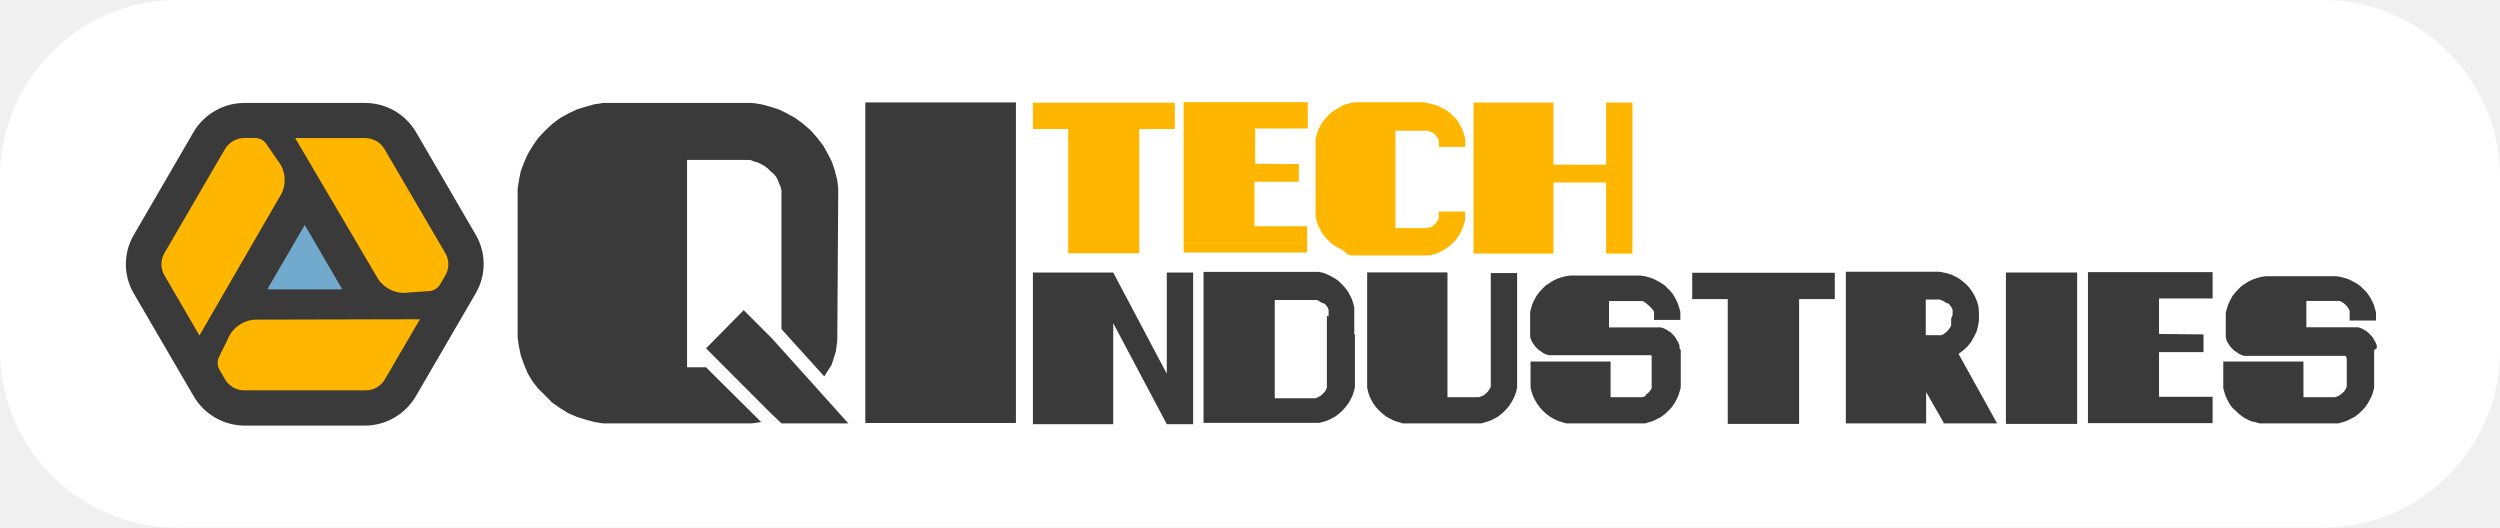
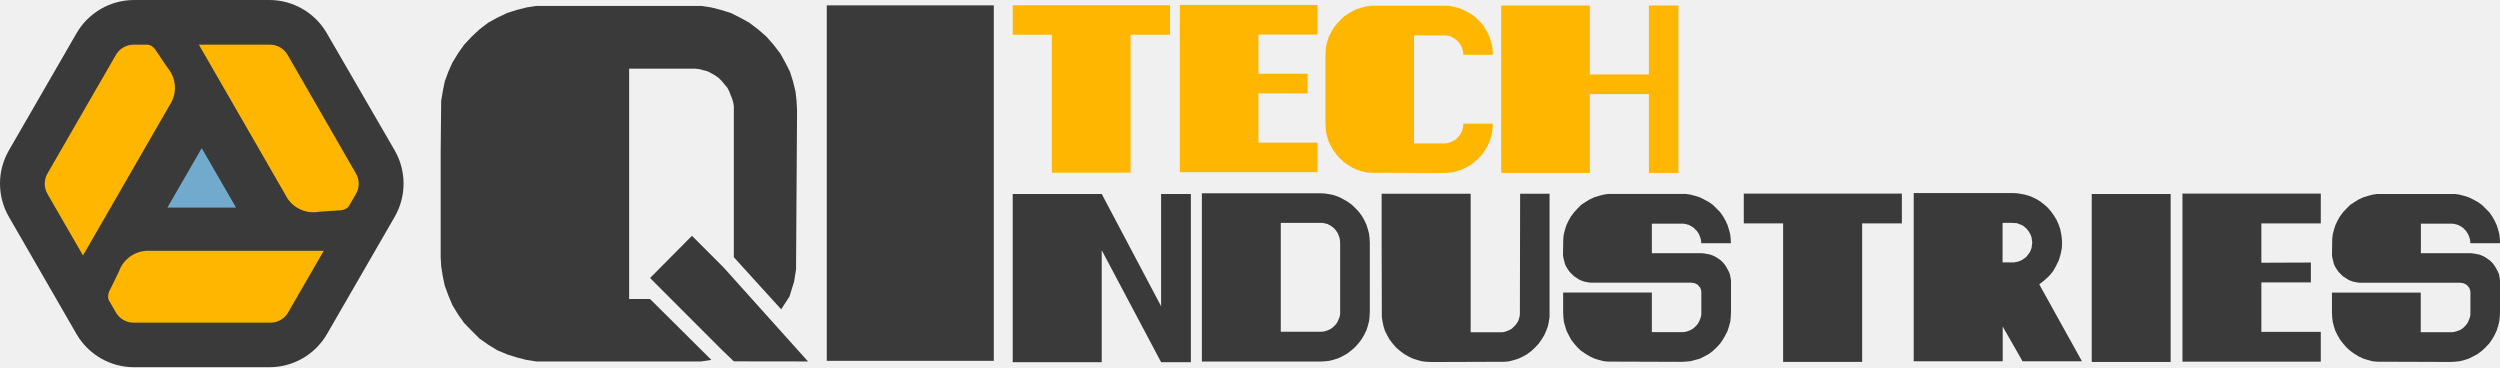
- <svg xmlns="http://www.w3.org/2000/svg" viewBox="0 0 189.9 40.08">
+ <svg xmlns="http://www.w3.org/2000/svg" viewBox="0 0 1007.2 147.94">
  <defs>
-     <style>.cls-1{fill:#fff;}.cls-2{fill:#3a3a3a;}.cls-3,.cls-4{fill:#ffb600;}.cls-4,.cls-5{stroke:#3a3a3a;stroke-miterlimit:10;stroke-width:0.38px;}.cls-5{fill:#71aacc;}</style>
+     <style>
+       .cls-1 {
+         fill: #3a3a3a;
+       }
+ 
+       .cls-2, .cls-3 {
+         fill: #ffb600;
+       }
+ 
+       .cls-3, .cls-4 {
+         stroke: #3a3a3a;
+         stroke-miterlimit: 10;
+         stroke-width: 6px;
+       }
+ 
+       .cls-4 {
+         fill: #71aacc;
+       }
+     </style>
  </defs>
  <g id="Ebene_2" data-name="Ebene 2">
    <g id="Ebene_1-2" data-name="Ebene 1">
-       <rect class="cls-1" width="189.9" height="40.08" rx="13.47" />
-       <path class="cls-2" d="M63.49,26.71l-.32,1-.56.88L59.36,25V14.71l0-.25-.07-.28-.11-.24-.1-.28-.14-.25-.21-.24L58.52,13l-.21-.21-.24-.18-.25-.14-.28-.14-.28-.07L57,12.15l-.28,0H52.19V27.9h1.44l4.19,4.16-.7.1H45.82l-.66-.1-.66-.18-.67-.21-.66-.28L42.54,31l-.6-.42-.52-.53-.53-.52L40.47,29l-.38-.63-.28-.67L39.56,27l-.14-.67-.1-.66,0-.63V17.86l0-3.54.1-.63.14-.7.25-.66.28-.63.38-.63.42-.6.53-.56.52-.49.6-.45.63-.35.66-.31.67-.21.66-.18.66-.1h11.3l.7.1.67.18.66.21.64.31.63.35.6.45.57.49.49.56.46.6.35.63.32.63.21.66.18.7.07.63,0,.67-.07,10.88Zm-4.13,5.45-.84-.8-4.89-4.9,2.86-2.9,2.17,2.17,5.78,6.43Z" />
-       <path class="cls-2" d="M77.17,32.13H65.73V7.78H77.17V32.13Z" />
-       <path class="cls-3" d="M89.24,9.8h-2.7v9.44h-5.4V9.8H78.46v-2H89.24Z" />
-       <path class="cls-3" d="M98.66,12.46v1.35H95.29v3.37h4v2H89.91V7.76h9.43v2h-4v2.68Z" />
-       <path class="cls-3" d="M108.29,7.81l.31.05.31.08.32.1.29.15.3.16.29.2.25.24.25.25.2.28.16.3.15.31.1.31.08.31,0,.32,0,.29h-2v-.23l0-.13,0-.13-.06-.12-.07-.11-.08-.12-.1-.11-.1-.08-.11-.09L108.6,10l-.11-.07-.14,0-.13,0-.11,0H106v7.4h2.27l.13,0,.14-.05.11,0,.12-.07.11-.08.1-.1.1-.1.08-.12.07-.11.06-.13,0-.12,0-.13v-.25h2l0,.32,0,.31-.08.31-.1.31-.15.3-.16.3-.2.28-.25.26-.25.23-.29.21-.3.17-.29.15-.32.1-.31.08-.31,0-.3,0-5,0-.31,0-.32-.08L102,19l-.31-.15-.28-.17-.3-.21-.24-.23-.23-.26-.22-.28-.16-.3-.15-.3-.1-.31-.08-.31,0-.31V10.87l0-.32.08-.31.1-.31.15-.31.16-.3.22-.28.23-.25.24-.24.3-.2.28-.16L102,8l.31-.1.32-.08.31-.05h5.33Z" />
-       <path class="cls-3" d="M122,7.79h2V19.26h-2v-5.4H118v5.4h-6.07V7.79H118v4.72H122Z" />
-       <path class="cls-2" d="M88.63,28.39V20.7h2V32.22h-2l-4.07-7.67v7.67h-6.1V20.7h6.1Z" />
-       <path class="cls-2" d="M102.92,25.4v3.7l0,.31-.08.32-.1.31-.15.3-.16.29-.22.29-.23.26-.26.23-.28.22-.3.16-.3.15-.31.1-.32.08-.31,0H91.42V20.65h8.12l.31,0,.31,0,.32.06.31.12.3.15.3.16.28.2.26.25.23.25.22.28.16.3.15.31.1.31.08.32,0,.31V25.4Zm-2-1.37v-.12l0-.12,0-.13,0-.13-.05-.12-.06-.11-.09-.12-.1-.11L100.4,23l-.12-.08-.12-.07-.11-.06-.13,0-.14,0-.11,0H96.83v7.46h2.84l.11,0,.14,0,.13-.05.11-.05.12-.07.12-.08.09-.1.1-.1.09-.11.06-.12.05-.13,0-.12,0-.13,0-.12V24Z" />
-       <path class="cls-2" d="M115.24,26.78v2.35l0,.31-.07.32-.11.31-.14.3-.18.3-.2.28-.24.26-.25.23-.28.22-.3.16-.32.15-.31.1-.31.09-.32,0h-5.35l-.3,0-.31-.09-.32-.1-.31-.15-.3-.16-.28-.22-.26-.23-.24-.26-.21-.28-.17-.3-.14-.3-.1-.31-.07-.32,0-.31,0-5.06V20.69h6.1v9.48h2.28l.12,0,.13-.05.12-.05.13-.06.1-.09.1-.09.1-.1.08-.12.08-.12.05-.13,0-.11,0-.14V29l0-8.26h2Z" />
-       <path class="cls-2" d="M127.67,26.6v2.22l0,.31,0,.31-.09.32-.1.31-.14.3-.17.3-.2.28-.25.26-.24.23-.29.22-.31.16-.3.15-.31.1-.31.09-.32,0h-5.35l-.32,0-.31-.09-.32-.1-.31-.15-.28-.16-.3-.22-.25-.23-.23-.26-.21-.28-.17-.3-.15-.3-.1-.31-.08-.32,0-.31,0-.31V27.46h6.08v2.71h2.28l.14,0,.13-.05.12-.05L125,30l.12-.09.1-.09.09-.1.09-.12.06-.12,0-.13,0-.11,0-.14V27.28l0-.07v-.06l0,0,0-.05,0-.07-.05-.05,0,0-.06,0-.07,0h0l-.06,0H125l-.07,0H118l-.2,0-.18,0-.2-.07-.18-.08-.16-.12-.18-.11-.15-.15-.15-.15-.12-.17-.11-.18-.09-.18-.05-.2,0-.18,0-.2v-.18l0-1,0-.32.08-.31.1-.32.15-.31.17-.3.21-.28.23-.25.25-.24.3-.2.28-.17.31-.15.32-.1.31-.08.32-.05h5.35l.32.05.31.08.31.1.3.15.31.17.29.2.24.24.25.25.2.28.17.3.14.31.1.32.09.31,0,.32,0,.29h-2v-.23l0-.13,0-.13,0-.12-.06-.11-.09-.12-.09-.1-.1-.1L125,23l-.11-.07-.12-.06-.13,0-.14,0-.11,0h-2.17v2h3.39l.18,0,.2,0,.18,0,.2.07.18.08.19.12.16.11.15.14.15.16.11.17.1.18.1.18.07.18,0,.2Z" />
-       <path class="cls-2" d="M139.37,22.72h-2.71V32.2h-5.42V22.72h-2.7v-2h10.83Z" />
-       <path class="cls-2" d="M150.32,23.73l0,.29,0,.38-.08.42-.11.39-.19.38-.21.38-.28.35-.33.3-.35.26,2.93,5.28h-4.07l0-.07-1.32-2.31v2.38h-6.1V20.64h7.09l.29.05.32.07.31.1.32.15.29.16.28.22.27.23.23.26.2.28.18.3.13.3.12.33.06.31Zm-2,.18v-.13l0-.12,0-.13-.05-.12-.08-.13-.09-.12-.08-.1L147.8,23l-.1-.09-.12-.06-.13-.05-.12-.05-.13,0h-.92v2.71h.79l.13,0,.13,0,.12,0,.13-.05.12-.08.1-.07.11-.1.08-.1.09-.11.08-.12.05-.13,0-.12,0-.13v-.13l0-.12Z" />
-       <path class="cls-2" d="M157.78,32.2h-5.41V20.7h5.41V32.2Z" />
-       <path class="cls-2" d="M167.38,25.4v1.35H164v3.39h4.07v2h-9.47V20.67h9.47v2H164v2.7Z" />
-       <path class="cls-2" d="M180.34,26.6v2.22l0,.31,0,.31-.08.32-.1.31-.15.3-.17.3-.2.28-.24.26-.25.23-.28.22-.32.16-.29.15-.32.1-.31.09-.32,0h-5.35l-.32,0-.31-.09L171,32l-.32-.15-.28-.16-.3-.22-.24-.23L169.6,31l-.22-.28-.16-.3-.15-.3-.1-.31-.09-.32,0-.31,0-.31V27.46h6.09v2.71h2.28l.13,0,.13-.05.12-.05.11-.06.12-.09.1-.09.1-.1.08-.12.07-.12.05-.13,0-.11,0-.14,0-.11V27.4l0,0v-.07l0-.07,0-.06,0,0-.05-.05,0-.07-.05-.05-.05,0-.07,0-.06,0h0l-.07,0h-.07l-.06,0h-6.94l-.2,0-.18,0-.2-.07-.18-.08-.17-.12-.18-.11-.15-.15-.15-.15-.11-.17-.12-.18-.08-.18-.05-.2,0-.18,0-.2v-.18l0-1,0-.32.09-.31.1-.32.15-.31.16-.3.22-.28.23-.25.24-.24.3-.2.28-.17.32-.15.31-.1.31-.08.32-.05h5.35l.32.05.31.08.32.1.29.15.32.17.28.2.25.24.24.25.2.28.17.3.15.31.1.32.08.31,0,.32,0,.29h-2V24l0-.12,0-.13,0-.13-.05-.12-.07-.11-.08-.12-.1-.1-.1-.1-.12-.08-.11-.07-.12-.06-.13,0-.13,0-.12,0h-2.16v2h3.39l.18,0,.2,0,.18,0,.2.07.18.08.18.12.16.11.15.14.15.16.12.17.1.18.1.18.06.18,0,.2Z" />
-       <path class="cls-2" d="M36.13,22.29l-4.55,7.82a4.5,4.5,0,0,1-3.88,2.22H18.6a4.5,4.5,0,0,1-3.88-2.22l-4.56-7.82a4.41,4.41,0,0,1,0-4.44L14.72,10A4.49,4.49,0,0,1,18.6,7.82h9.1A4.49,4.49,0,0,1,31.58,10l4.55,7.82A4.41,4.41,0,0,1,36.13,22.29Z" />
-       <path class="cls-4" d="M32.23,24.06,29.4,28.91a1.86,1.86,0,0,1-1.62.93H18.56a1.88,1.88,0,0,1-1.63-.93l-.43-.74,0,0a1.27,1.27,0,0,1,0-1.21l.59-1.19a2.59,2.59,0,0,1,2.59-1.68Z" />
-       <path class="cls-4" d="M22.09,10.3h5.65a1.88,1.88,0,0,1,1.63.93L34,19.15A1.85,1.85,0,0,1,34,21l-.43.74,0,0a1.27,1.27,0,0,1-1.07.57l-1.34.09a2.59,2.59,0,0,1-2.76-1.38Z" />
-       <path class="cls-4" d="M15.15,25.86,12.32,21a1.87,1.87,0,0,1,0-1.86l4.61-7.92a1.91,1.91,0,0,1,1.63-.93h.9a1.28,1.28,0,0,1,1,.64l.75,1.1a2.54,2.54,0,0,1,.17,3.06Z" />
-       <polygon class="cls-5" points="26.33 22.17 19.97 22.17 23.15 16.71 26.33 22.17" />
+       <g>
+         <path class="cls-1" d="M319.92,113.48l-1.87,6-3.32,5.15-19.08-21V42.9l-.21-1.44L295,39.81l-.62-1.44-.62-1.64L293,35.29l-1.23-1.44-1-1.24-1.24-1.23-1.44-1-1.44-.83L285,28.7l-1.65-.41-1.44-.41-1.65-.21H253.46v92.8h8.44L286.59,145l-4.11.62H216l-3.9-.62-3.91-1-3.91-1.23-3.91-1.65-3.71-2.26-3.49-2.47-3.09-3.09L187,130.14l-2.47-3.49-2.26-3.71L180.62,119l-1.44-3.91-.82-3.91-.62-3.91-.2-3.7V61.42l.2-20.78.62-3.71.82-4.11,1.44-3.91,1.65-3.71,2.26-3.7L187,18l3.09-3.29,3.09-2.88,3.49-2.68,3.71-2.05,3.91-1.86L208.2,4l3.91-1,3.9-.62h66.47l4.11.62,3.91,1,3.91,1.23,3.73,1.86,3.73,2.05,3.53,2.68,3.32,2.88,2.9,3.29,2.7,3.5,2.07,3.7,1.87,3.71,1.24,3.91,1,4.11.42,3.71.2,3.91-.41,64Zm-24.27,32.1-4.94-4.74L261.9,112,278.77,95l12.76,12.76,34,37.86Z" />
+         <path class="cls-1" d="M400.38,145.37H333.09V2.16h67.29V145.37Z" />
+         <g>
+           <path class="cls-2" d="M471.37,14H455.5V69.56H423.76V14H408V2.12h63.38Z" />
+           <path class="cls-2" d="M526.81,29.7v7.93H507V57.47h23.8v11.9H475.34V2h55.44V13.93H507V29.7Z" />
+           <path class="cls-2" d="M583.42,2.31l1.84.29,1.83.49,1.84.58,1.75.87,1.74,1,1.74,1.16,1.45,1.45,1.45,1.45,1.16,1.65,1,1.74.87,1.84.58,1.84.49,1.83.19,1.84.1,1.74H589.51v-.67l-.09-.68-.2-.77-.19-.78-.39-.68-.38-.67-.49-.68-.58-.68-.58-.48-.68-.49-.67-.38-.68-.39-.77-.19-.78-.2-.68-.09H569.68V57.76h12.67l.68-.1.78-.19.77-.29.68-.29.67-.39.68-.48.58-.58.58-.58.49-.68.38-.68.39-.77.19-.68.2-.77.09-.68v-.78h11.91l-.1,1.84-.19,1.84-.49,1.84-.58,1.84-.87,1.74-1,1.74-1.16,1.65-1.45,1.54-1.45,1.36-1.74,1.26-1.74,1-1.75.88-1.84.58-1.83.48-1.84.19-1.74.1-29.61-.1-1.84-.19-1.84-.48-1.84-.58-1.84-.88-1.64-1-1.74-1.26-1.45-1.36-1.36-1.54-1.26-1.65-1-1.74-.88-1.74-.58-1.84-.48-1.84-.19-1.84-.1-1.84V22.05l.1-1.74.19-1.84.48-1.83.58-1.84L536.3,13l1-1.74,1.26-1.65,1.36-1.45,1.45-1.45,1.74-1.16,1.64-1,1.84-.87,1.84-.58,1.84-.49,1.84-.29h31.35Z" />
+           <path class="cls-2" d="M664.31,2.22h11.9V69.66h-11.9V37.92h-23.8V69.66H604.8V2.22h35.71V30h23.8Z" />
+         </g>
+         <g>
+           <path class="cls-1" d="M467.78,123.36V78.16h12v67.75h-12l-23.92-45.1v45.1H408V78.16h35.87Z" />
+           <path class="cls-1" d="M551.87,105.77v19.92l-.1,1.85-.2,1.85-.48,1.85-.59,1.84-.87,1.75-1,1.75-1.27,1.66L546,139.79l-1.55,1.36-1.66,1.27-1.75,1-1.75.87-1.84.59-1.85.48-1.85.2-1.84.09H484.21V77.87h47.73l1.84.09,1.85.29,1.85.39,1.84.68,1.75.88,1.75,1,1.66,1.17L546,83.8l1.36,1.45,1.27,1.66,1,1.75.87,1.84.59,1.85.48,1.85.2,1.85.1,1.74Zm-12-8V97l-.1-.68-.19-.78-.3-.78-.29-.68-.39-.68-.48-.68-.59-.69-.58-.48-.68-.49-.68-.39-.68-.39-.78-.2-.78-.19-.68-.1H516v43.85h16.72l.68-.1.78-.2.78-.29.68-.29.68-.39.68-.49.58-.58.59-.59.48-.68.39-.68.29-.78.3-.68.19-.78.1-.68V97.72Z" />
+           <path class="cls-1" d="M624.29,113.93v13.81l-.29,1.84-.39,1.85-.68,1.85-.78,1.75-1.07,1.75-1.17,1.65L618.46,140,617,141.35l-1.66,1.26-1.74,1-1.85.88-1.85.58-1.85.49-1.84.19-29.65.1-1.85-.1-1.75-.19-1.85-.49-1.84-.58-1.85-.88-1.75-1L564,141.35,562.46,140l-1.36-1.56-1.26-1.65-1-1.75-.87-1.75-.58-1.85-.39-1.85-.29-1.84L556.63,98V78.06H592.5v55.8h12.64l.78-.1.68-.19.77-.29.68-.29.78-.39.59-.49.58-.58.58-.59.49-.68.48-.68.3-.77.19-.68.19-.78.1-.68.1-48.61h11.86Z" />
+           <path class="cls-1" d="M697.39,112.86v13l-.1,1.85-.19,1.84-.49,1.85-.58,1.85-.88,1.75-1,1.75L693,138.43,691.56,140l-1.46,1.36-1.65,1.26-1.85,1-1.75.88L683,145l-1.84.49-1.85.19-1.85.1-29.65-.1-1.85-.19-1.84-.49-1.85-.58-1.85-.88-1.65-1L637,141.35,635.56,140l-1.36-1.56-1.26-1.65L632,135l-.88-1.75-.58-1.85-.49-1.85-.19-1.84-.1-1.85v-8H665.5v15.94h12.74l.68-.1.78-.19.78-.29.68-.29.68-.39.68-.49.58-.58.58-.59.49-.68.39-.68.29-.77.29-.68.2-.78.09-.68v-9.14l-.09-.29v-.39l-.2-.39-.1-.39-.19-.29-.29-.29-.29-.39-.29-.29-.3-.2-.38-.19-.39-.2-.3-.09-.38-.1h-.39l-.39-.1H640.62l-1.17-.19-1.07-.2-1.16-.39-1.07-.48-1-.68-1.06-.68-.88-.88-.87-.87-.69-1-.68-1.07-.48-1.07-.29-1.17-.3-1.07-.19-1.17V102l.1-5.73.19-1.85.49-1.85.58-1.84.88-1.85,1-1.75,1.26-1.65L635.56,84,637,82.53l1.75-1.16,1.65-1,1.85-.87,1.85-.58,1.84-.49,1.85-.29h31.5l1.85.29,1.84.49,1.85.58,1.75.87,1.85,1,1.65,1.16L691.56,84,693,85.45l1.16,1.65,1,1.75L696,90.7l.58,1.84.49,1.85.19,1.85.1,1.75h-12v-.68l-.09-.68-.2-.78-.29-.78-.29-.68-.39-.68-.49-.68-.58-.58-.58-.59-.68-.48-.68-.39-.68-.39-.78-.19-.78-.2-.68-.1H665.5V102h19.93l1.07.1,1.17.2,1.07.19,1.17.39,1.06.49L692,104l1,.68.87.77.88,1,.68,1,.58,1.07.58,1.07.39,1.07.2,1.16Z" />
+           <path class="cls-1" d="M766.22,90h-16v55.8H718.39V90H702.54v-12h63.68Z" />
+           <path class="cls-1" d="M830.67,96l.1,1.75-.1,2.23-.49,2.43-.68,2.34-1.07,2.23-1.26,2.24-1.65,2L823.57,113l-2,1.56,17.21,31H814.82l-.19-.39-7.78-13.61v14H771V77.77h39.86l1.84.1,1.75.29,1.85.39,1.85.58L820,80l1.74,1,1.66,1.26,1.55,1.36,1.36,1.56,1.17,1.65,1.07,1.75.78,1.75.68,1.94.39,1.85Zm-12,1.07-.1-.78-.09-.68-.29-.78-.3-.68-.48-.78-.49-.68-.48-.58-.69-.58-.58-.49-.68-.39-.78-.29-.68-.29-.77-.2h-.78l-.68-.09h-4v15.94h4.67l.78-.2.77-.09.68-.29.78-.3.68-.48.58-.39.69-.58.48-.59.49-.68.48-.68.3-.78.29-.68.09-.77.1-.78.1-.68Z" />
+           <path class="cls-1" d="M874.51,145.82H842.72V78.16h31.79v67.66Z" />
+           <path class="cls-1" d="M931,105.77v8H911.06v19.93H935v12H879.27V78H935v12H911.06v15.85Z" />
+           <path class="cls-1" d="M1007.2,112.86v13l-.09,1.85-.2,1.84-.48,1.85-.59,1.85L1005,135l-1,1.75-1.17,1.65-1.46,1.56-1.46,1.36-1.65,1.26-1.85,1-1.75.88-1.84.58-1.85.49-1.85.19-1.84.1-29.65-.1-1.85-.19-1.85-.49-1.84-.58-1.85-.88-1.65-1-1.75-1.26L945.38,140,944,138.43l-1.27-1.65-1-1.75-.87-1.75-.59-1.85-.48-1.85-.2-1.84-.09-1.85v-8h35.77v15.94h12.73l.68-.1.78-.19.78-.29L991,133l.68-.39.68-.49.58-.58.59-.59.48-.68.39-.68.29-.77.3-.68.19-.78.1-.68v-9.14l-.1-.29v-.39l-.19-.39-.1-.39-.2-.29-.29-.29-.29-.39-.29-.29-.29-.2-.39-.19-.39-.2-.29-.09L992,114h-.39l-.39-.1H950.43l-1.16-.19-1.07-.2-1.17-.39-1.07-.48-1-.68-1.07-.68-.88-.88-.87-.87-.68-1-.68-1.07-.49-1.07-.29-1.17-.29-1.07-.19-1.17V102l.09-5.73.2-1.85.48-1.85.59-1.84.87-1.85,1-1.75L944,85.45,945.38,84l1.46-1.46,1.75-1.16,1.65-1,1.85-.87,1.84-.58,1.85-.49,1.85-.29h31.49l1.85.29,1.85.49,1.84.58,1.75.87,1.85,1,1.65,1.16,1.46,1.46,1.46,1.46L1004,87.1l1,1.75.87,1.85.59,1.84.48,1.85.2,1.85.09,1.75h-12v-.68l-.1-.68-.19-.78-.3-.78-.29-.68-.39-.68L993.5,93l-.59-.58-.58-.59-.68-.48L991,91l-.68-.39-.78-.19-.78-.2-.68-.1H975.32V102h19.93l1.07.1,1.16.2,1.07.19,1.17.39,1.07.49,1.07.68,1,.68.88.77.87,1,.68,1,.58,1.07.59,1.07.39,1.07.19,1.16Z" />
+         </g>
+       </g>
+       <g>
+         <path class="cls-1" d="M159,87.37l-27.24,47.17a26.79,26.79,0,0,1-23.2,13.4H54a26.79,26.79,0,0,1-23.2-13.4L3.59,87.37a26.79,26.79,0,0,1,0-26.8L30.83,13.4A26.79,26.79,0,0,1,54,0h54.48a26.79,26.79,0,0,1,23.2,13.4L159,60.57A26.79,26.79,0,0,1,159,87.37Z" />
+         <path class="cls-3" d="M135.61,98.05l-16.92,29.3A11.18,11.18,0,0,1,109,133H53.81a11.2,11.2,0,0,1-9.71-5.61l-2.61-4.51a1,1,0,0,0-.1-.17c-2-3.56.24-7.29.24-7.29l3.52-7.2A15.47,15.47,0,0,1,60.62,98.05Z" />
+         <path class="cls-3" d="M74.93,15l33.83,0a11.21,11.21,0,0,1,9.71,5.61L146,68.41a11.2,11.2,0,0,1,0,11.21l-2.61,4.52-.1.17c-2.05,3.55-6.43,3.43-6.43,3.43l-8,.55a15.47,15.47,0,0,1-16.5-8.35Z" />
+         <path class="cls-3" d="M33.44,108.92,16.52,79.62a11.2,11.2,0,0,1,0-11.21L44.09,20.62A11.25,11.25,0,0,1,53.81,15h5.41c4.1,0,6.19,3.85,6.19,3.85l4.48,6.64a15.47,15.47,0,0,1,1,18.47Z" />
+         <polygon class="cls-4" points="100.3 86.64 62.24 86.64 81.27 53.69 100.3 86.64" />
+       </g>
    </g>
  </g>
</svg>
